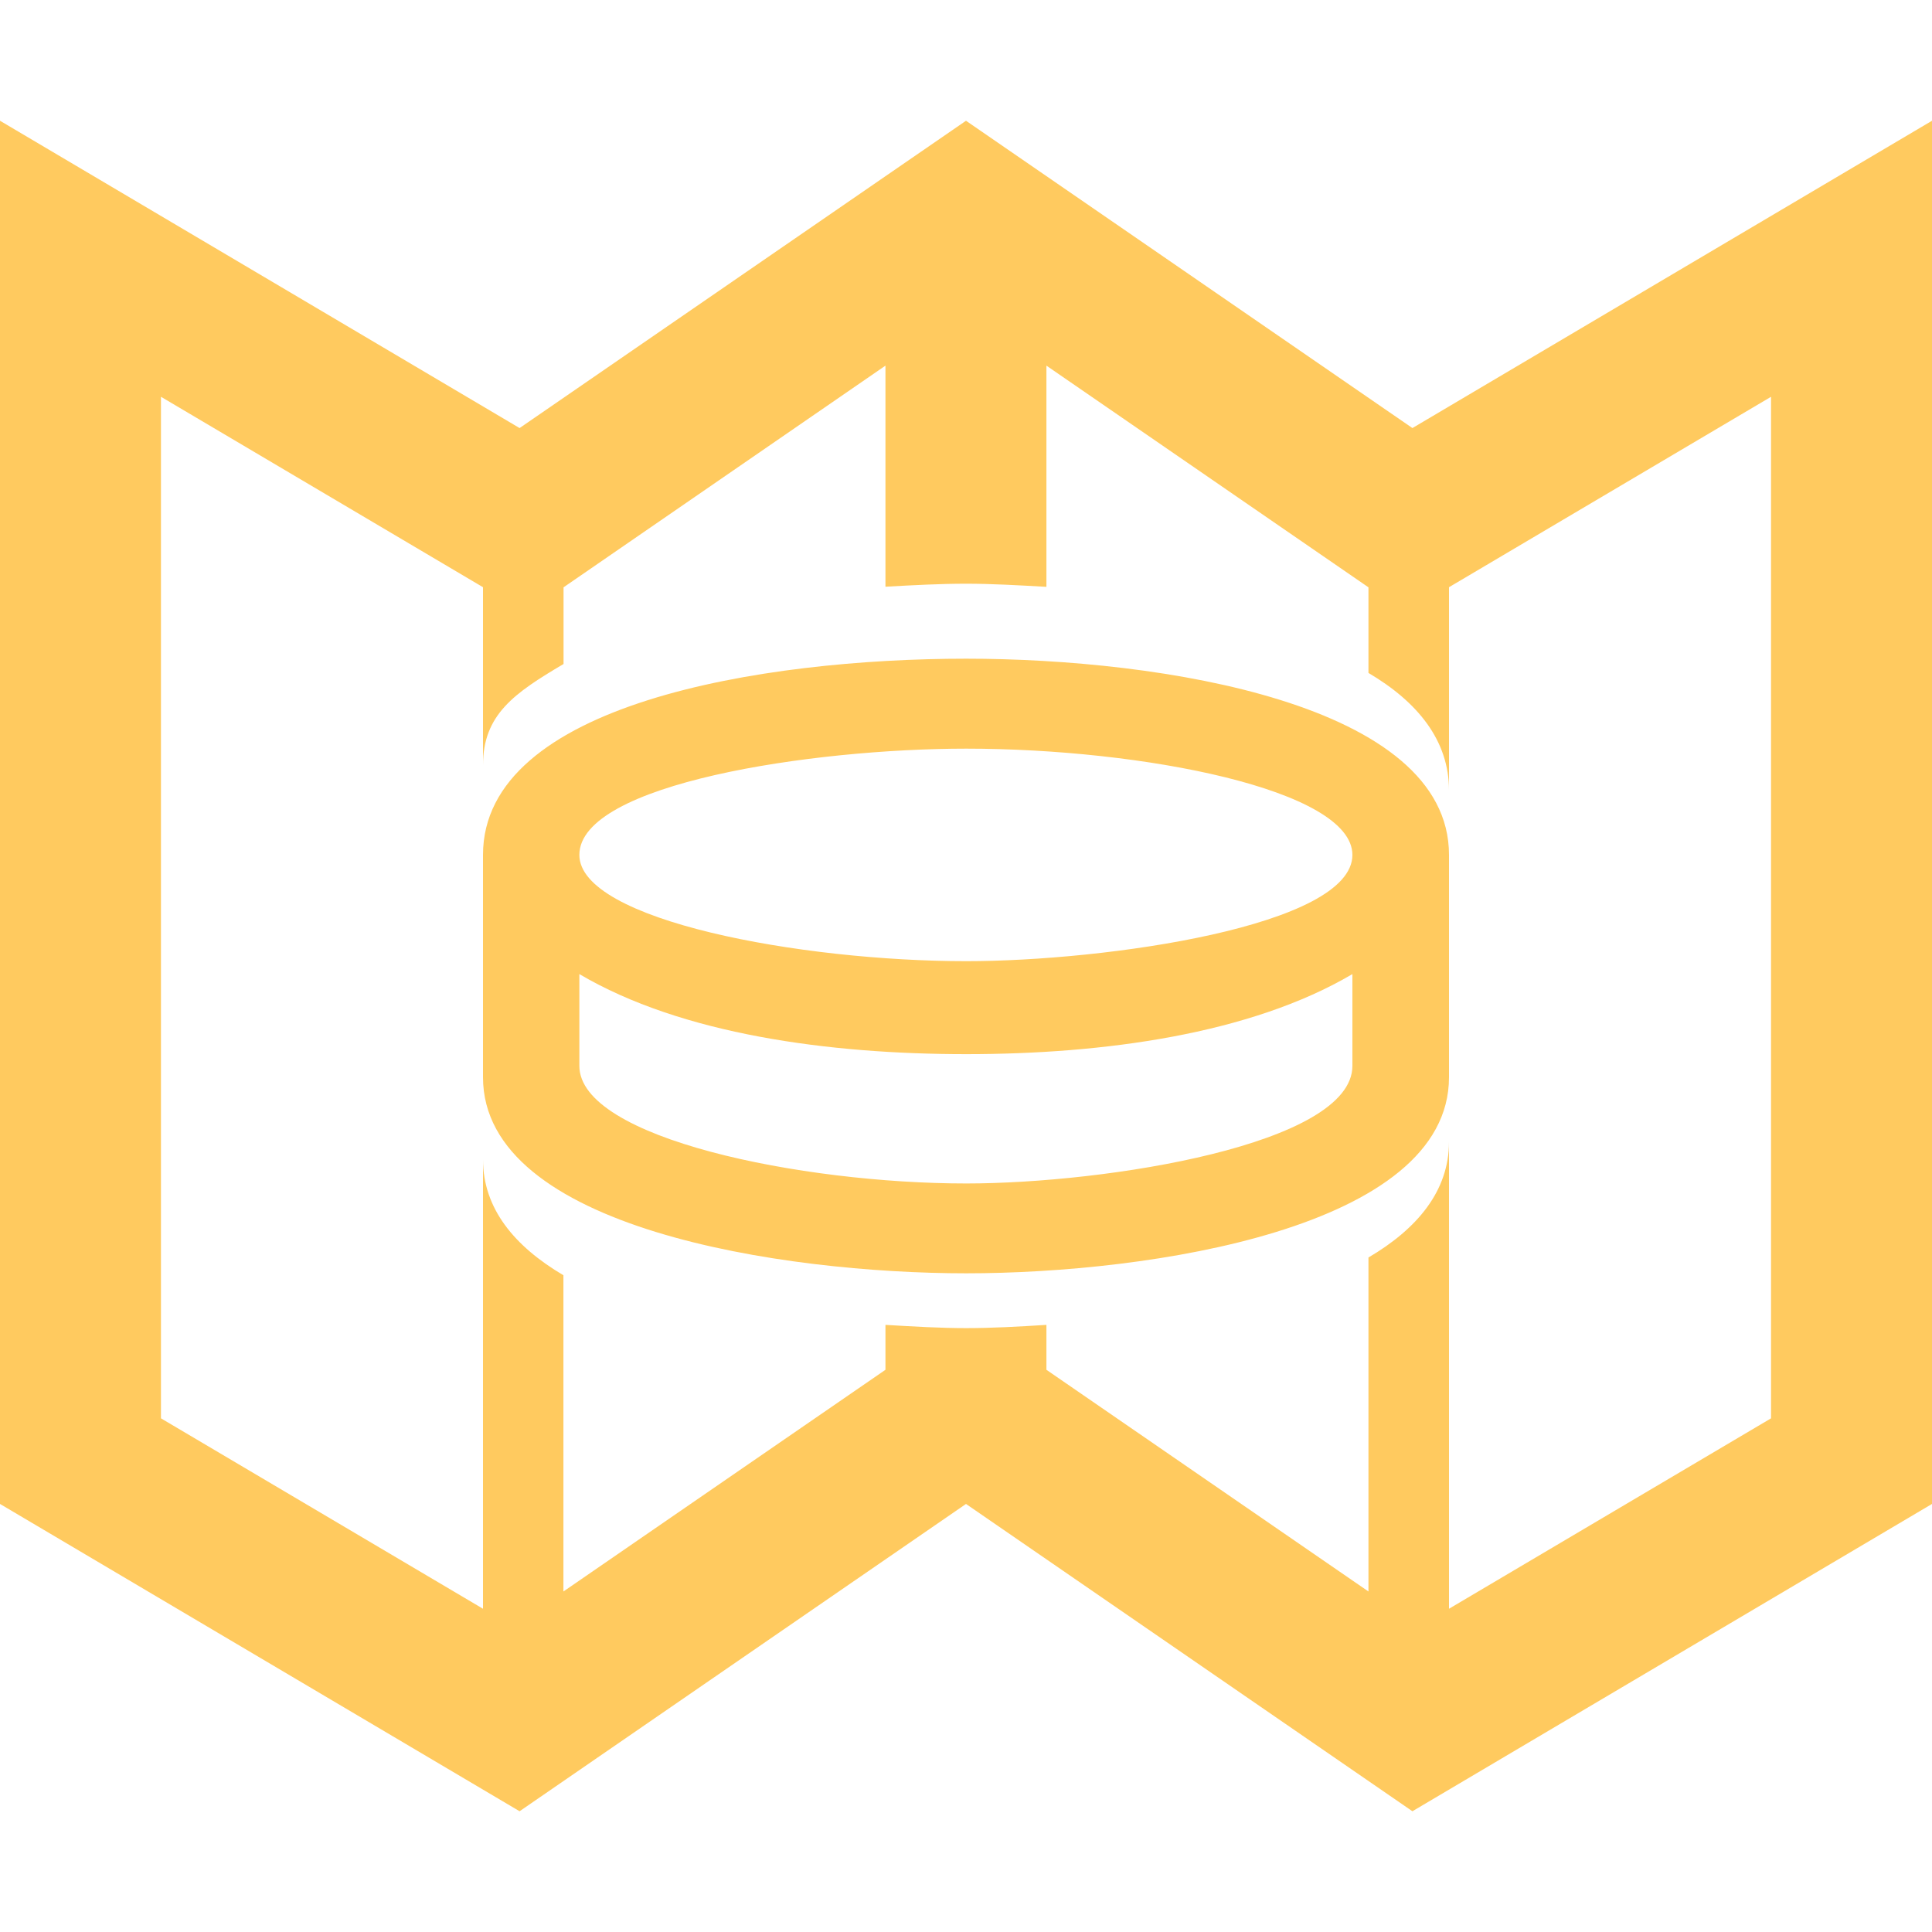
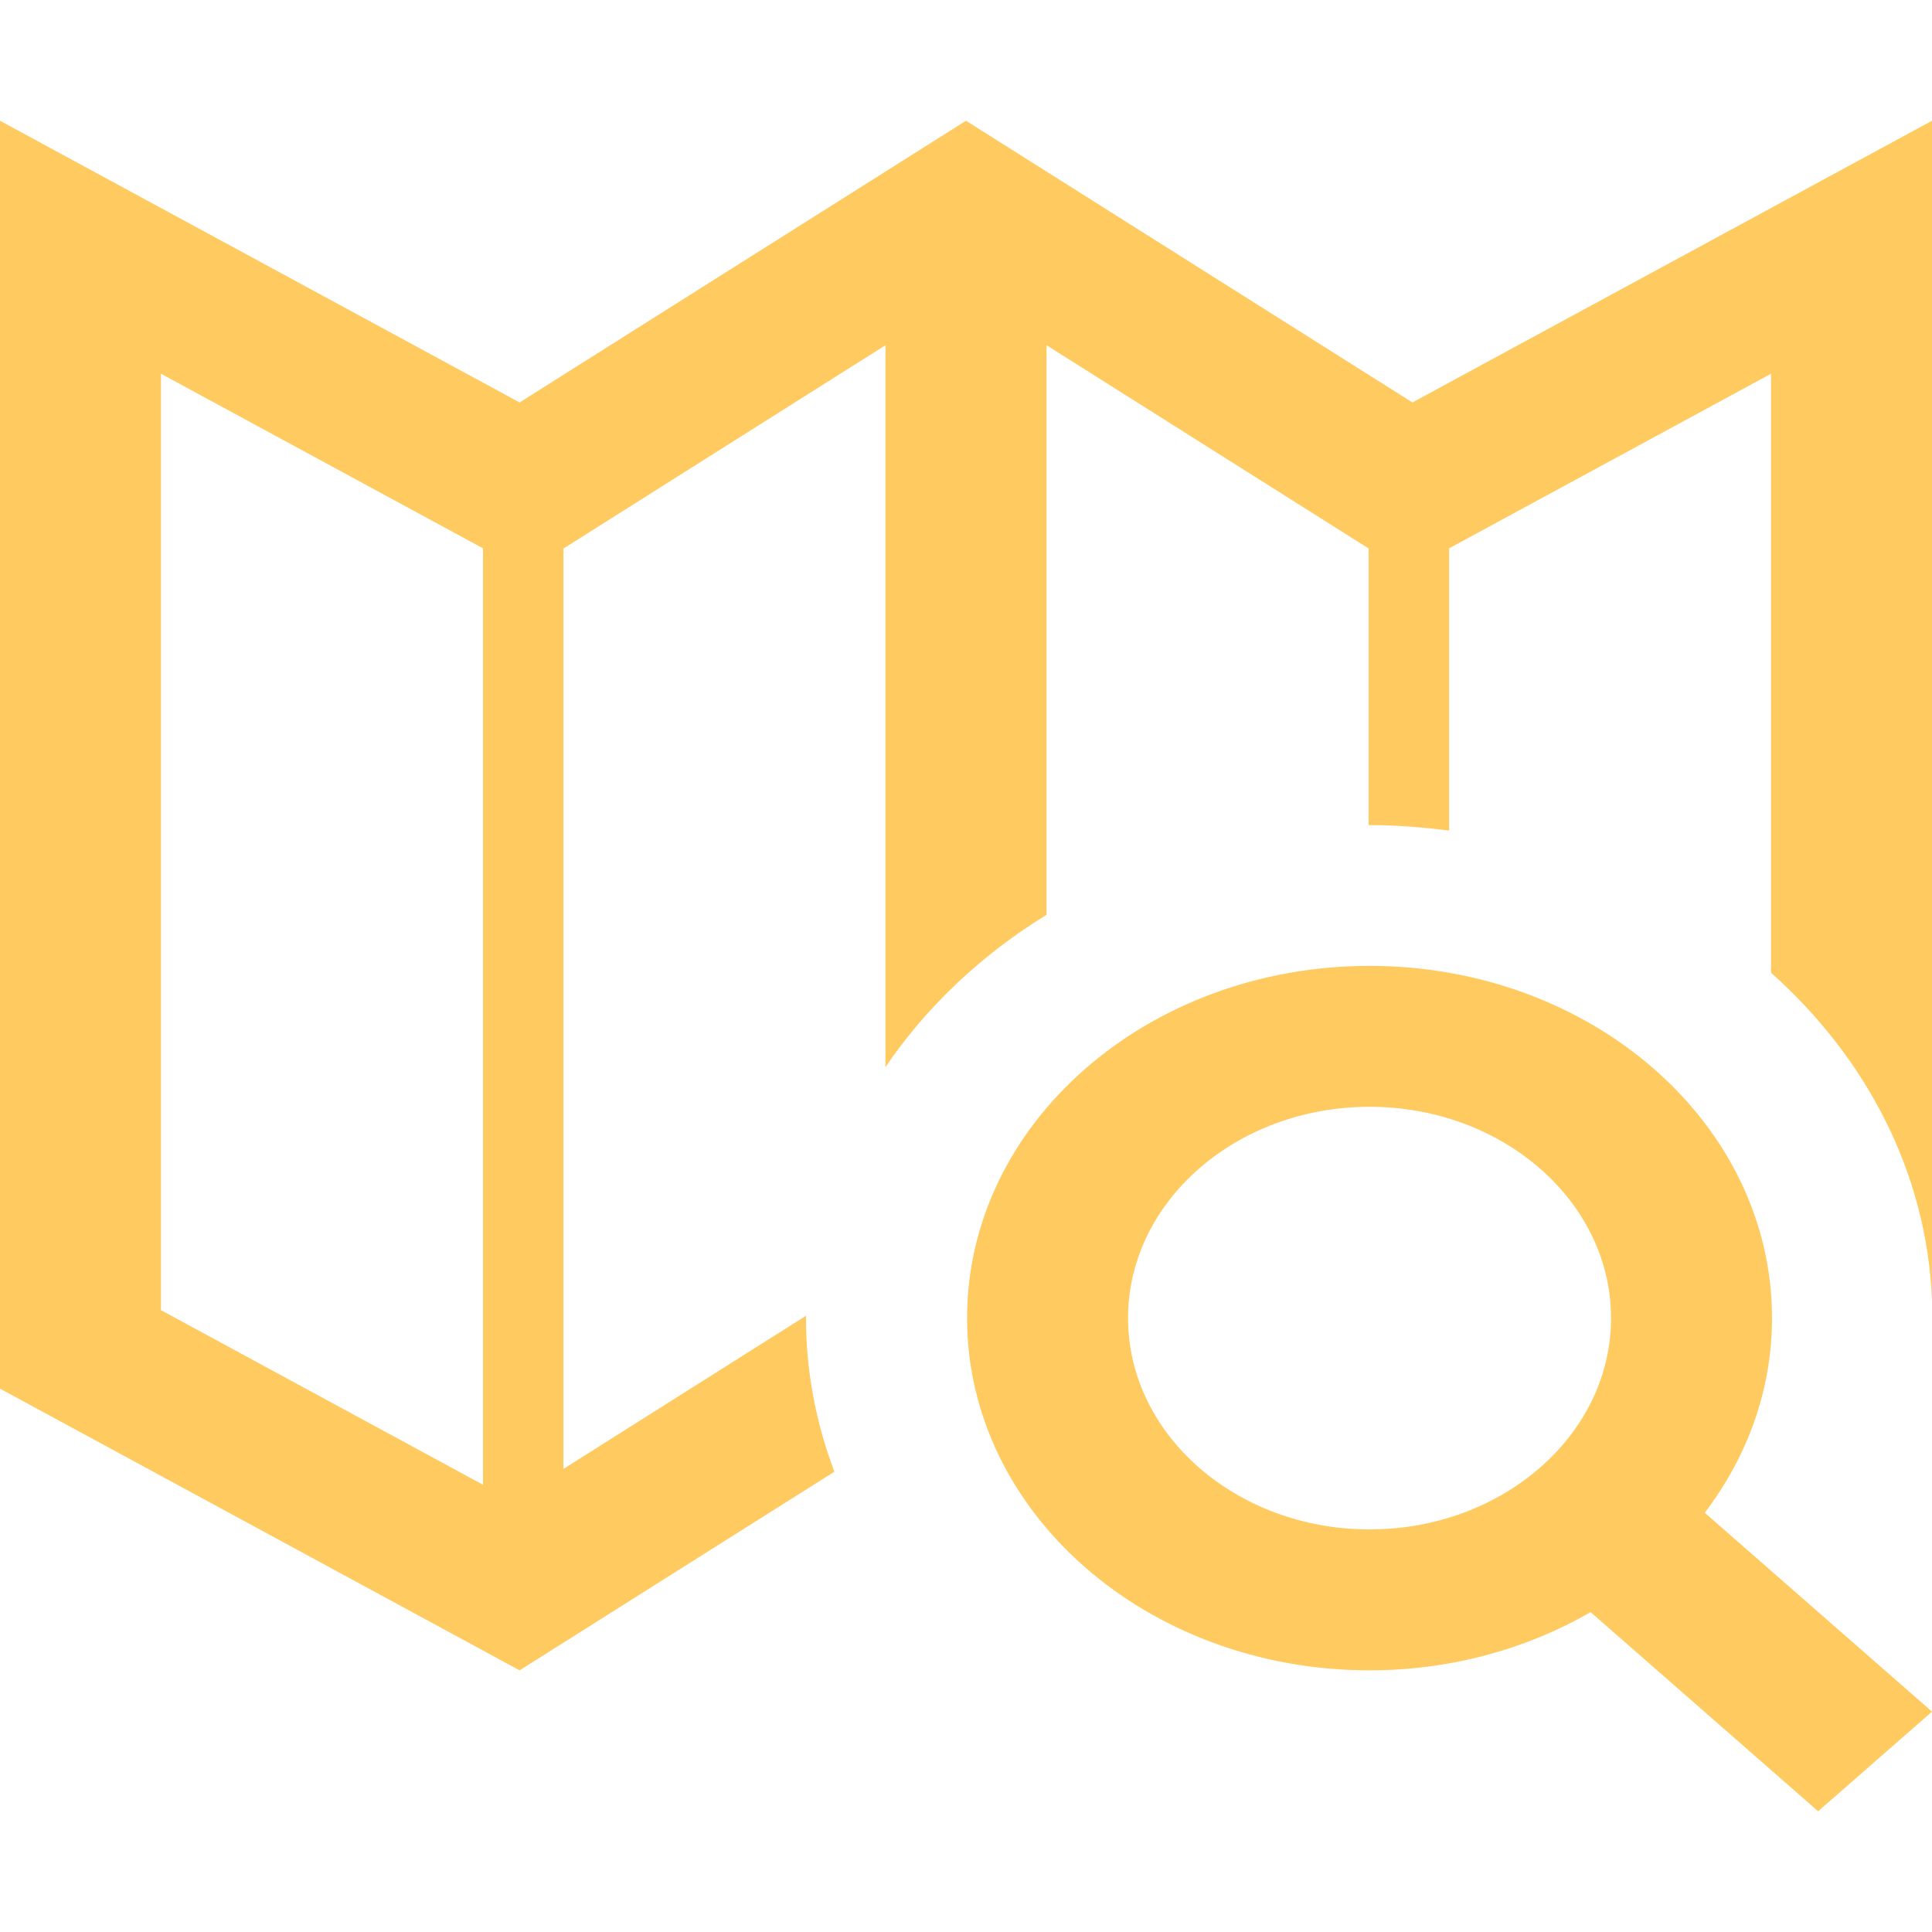
<svg xmlns="http://www.w3.org/2000/svg" width="16" height="16" viewBox="0 0 16 16" version="1.1" id="svg1">
  <defs id="defs1" />
-   <path id="path1-8" style="fill:#ffca5f;fill-opacity:1;stroke-width:1.19" d="M 8.002,5.455 C 6.311,5.455 4,5.828 4,7.08 v 1.841 C 4,10.173 6.482,10.545 8.002,10.545 9.516,10.545 12,10.173 12,8.921 V 7.08 C 12,5.827 9.613,5.455 8.002,5.455 Z m 0,0.745 c 1.456,0 3.198,0.339 3.198,0.88 0,0.589 -2.042,0.88 -3.198,0.88 -1.366,0 -3.204,-0.337 -3.204,-0.88 0,-0.59 1.926,-0.88 3.204,-0.88 z m 3.198,2.627 c 0,0.652 -2.042,0.974 -3.198,0.974 -1.366,0 -3.204,-0.374 -3.204,-0.974 V 8.067 C 5.644,8.566 6.866,8.73 8.002,8.73 c 1.132,0 2.351,-0.164 3.198,-0.663 z M 0,1 V 12.455 L 4.303,15 8,12.455 11.697,15 16,12.455 V 1 L 11.697,3.545 8,1 4.303,3.545 Z m 7.333,2.028 v 1.831 c 0.227,-0.013 0.455,-0.025 0.668,-0.025 0.209,0 0.438,0.013 0.665,0.026 V 3.028 L 11.333,4.864 V 5.573 C 11.74,5.813 12,6.132 12,6.545 V 4.863 L 14.667,3.286 V 11.746 L 12,13.323 V 9.456 c 0,0.406 -0.262,0.72 -0.667,0.958 v 2.766 l -2.667,-1.836 v -0.372 c -0.231,0.015 -0.461,0.027 -0.665,0.027 -0.205,0 -0.436,-0.013 -0.668,-0.027 v 0.372 l -2.667,1.836 V 10.561 C 4.261,10.322 4,10.009 4,9.602 V 13.323 L 1.333,11.746 V 3.286 L 4,4.863 V 6.337 C 4,5.918 4.259,5.74 4.667,5.499 V 4.864 Z" />
+   <path d="m 16,14.175 -1.882,-1.647 c 0.351,-0.462 0.557,-1.015 0.557,-1.612 0,-1.611 -1.492,-2.917 -3.333,-2.917 -1.841,0 -3.333,1.306 -3.333,2.917 0,1.611 1.492,2.917 3.333,2.917 0.677,0 1.305,-0.179 1.831,-0.482 L 15.057,15 Z m -6.658,-3.259 c 0,-0.965 0.897,-1.75 2,-1.75 1.103,0 2,0.785 2,1.75 0,0.965 -0.897,1.75 -2,1.75 -1.103,0 -2,-0.785 -2,-1.75 z m -2.667,0 0.001,-0.02 -2.01,1.269 V 4.543 L 7.333,2.859 V 8.837 C 7.672,8.338 8.126,7.908 8.667,7.576 V 2.859 l 2.667,1.683 v 2.291 h 0.009 c 0.224,0 0.443,0.019 0.658,0.045 V 4.541 L 14.667,3.095 v 4.961 c 0.792,0.705 1.291,1.659 1.333,2.714 V 1 L 11.697,3.333 8,1 4.303,3.333 0,1 V 11.5 L 4.303,13.833 6.91,12.188 C 6.759,11.788 6.675,11.361 6.675,10.917 Z M 4,12.296 1.333,10.85 V 3.095 L 4,4.541 Z" id="path1" style="fill:#ffca5f;fill-opacity:1;stroke-width:1" />
</svg>
